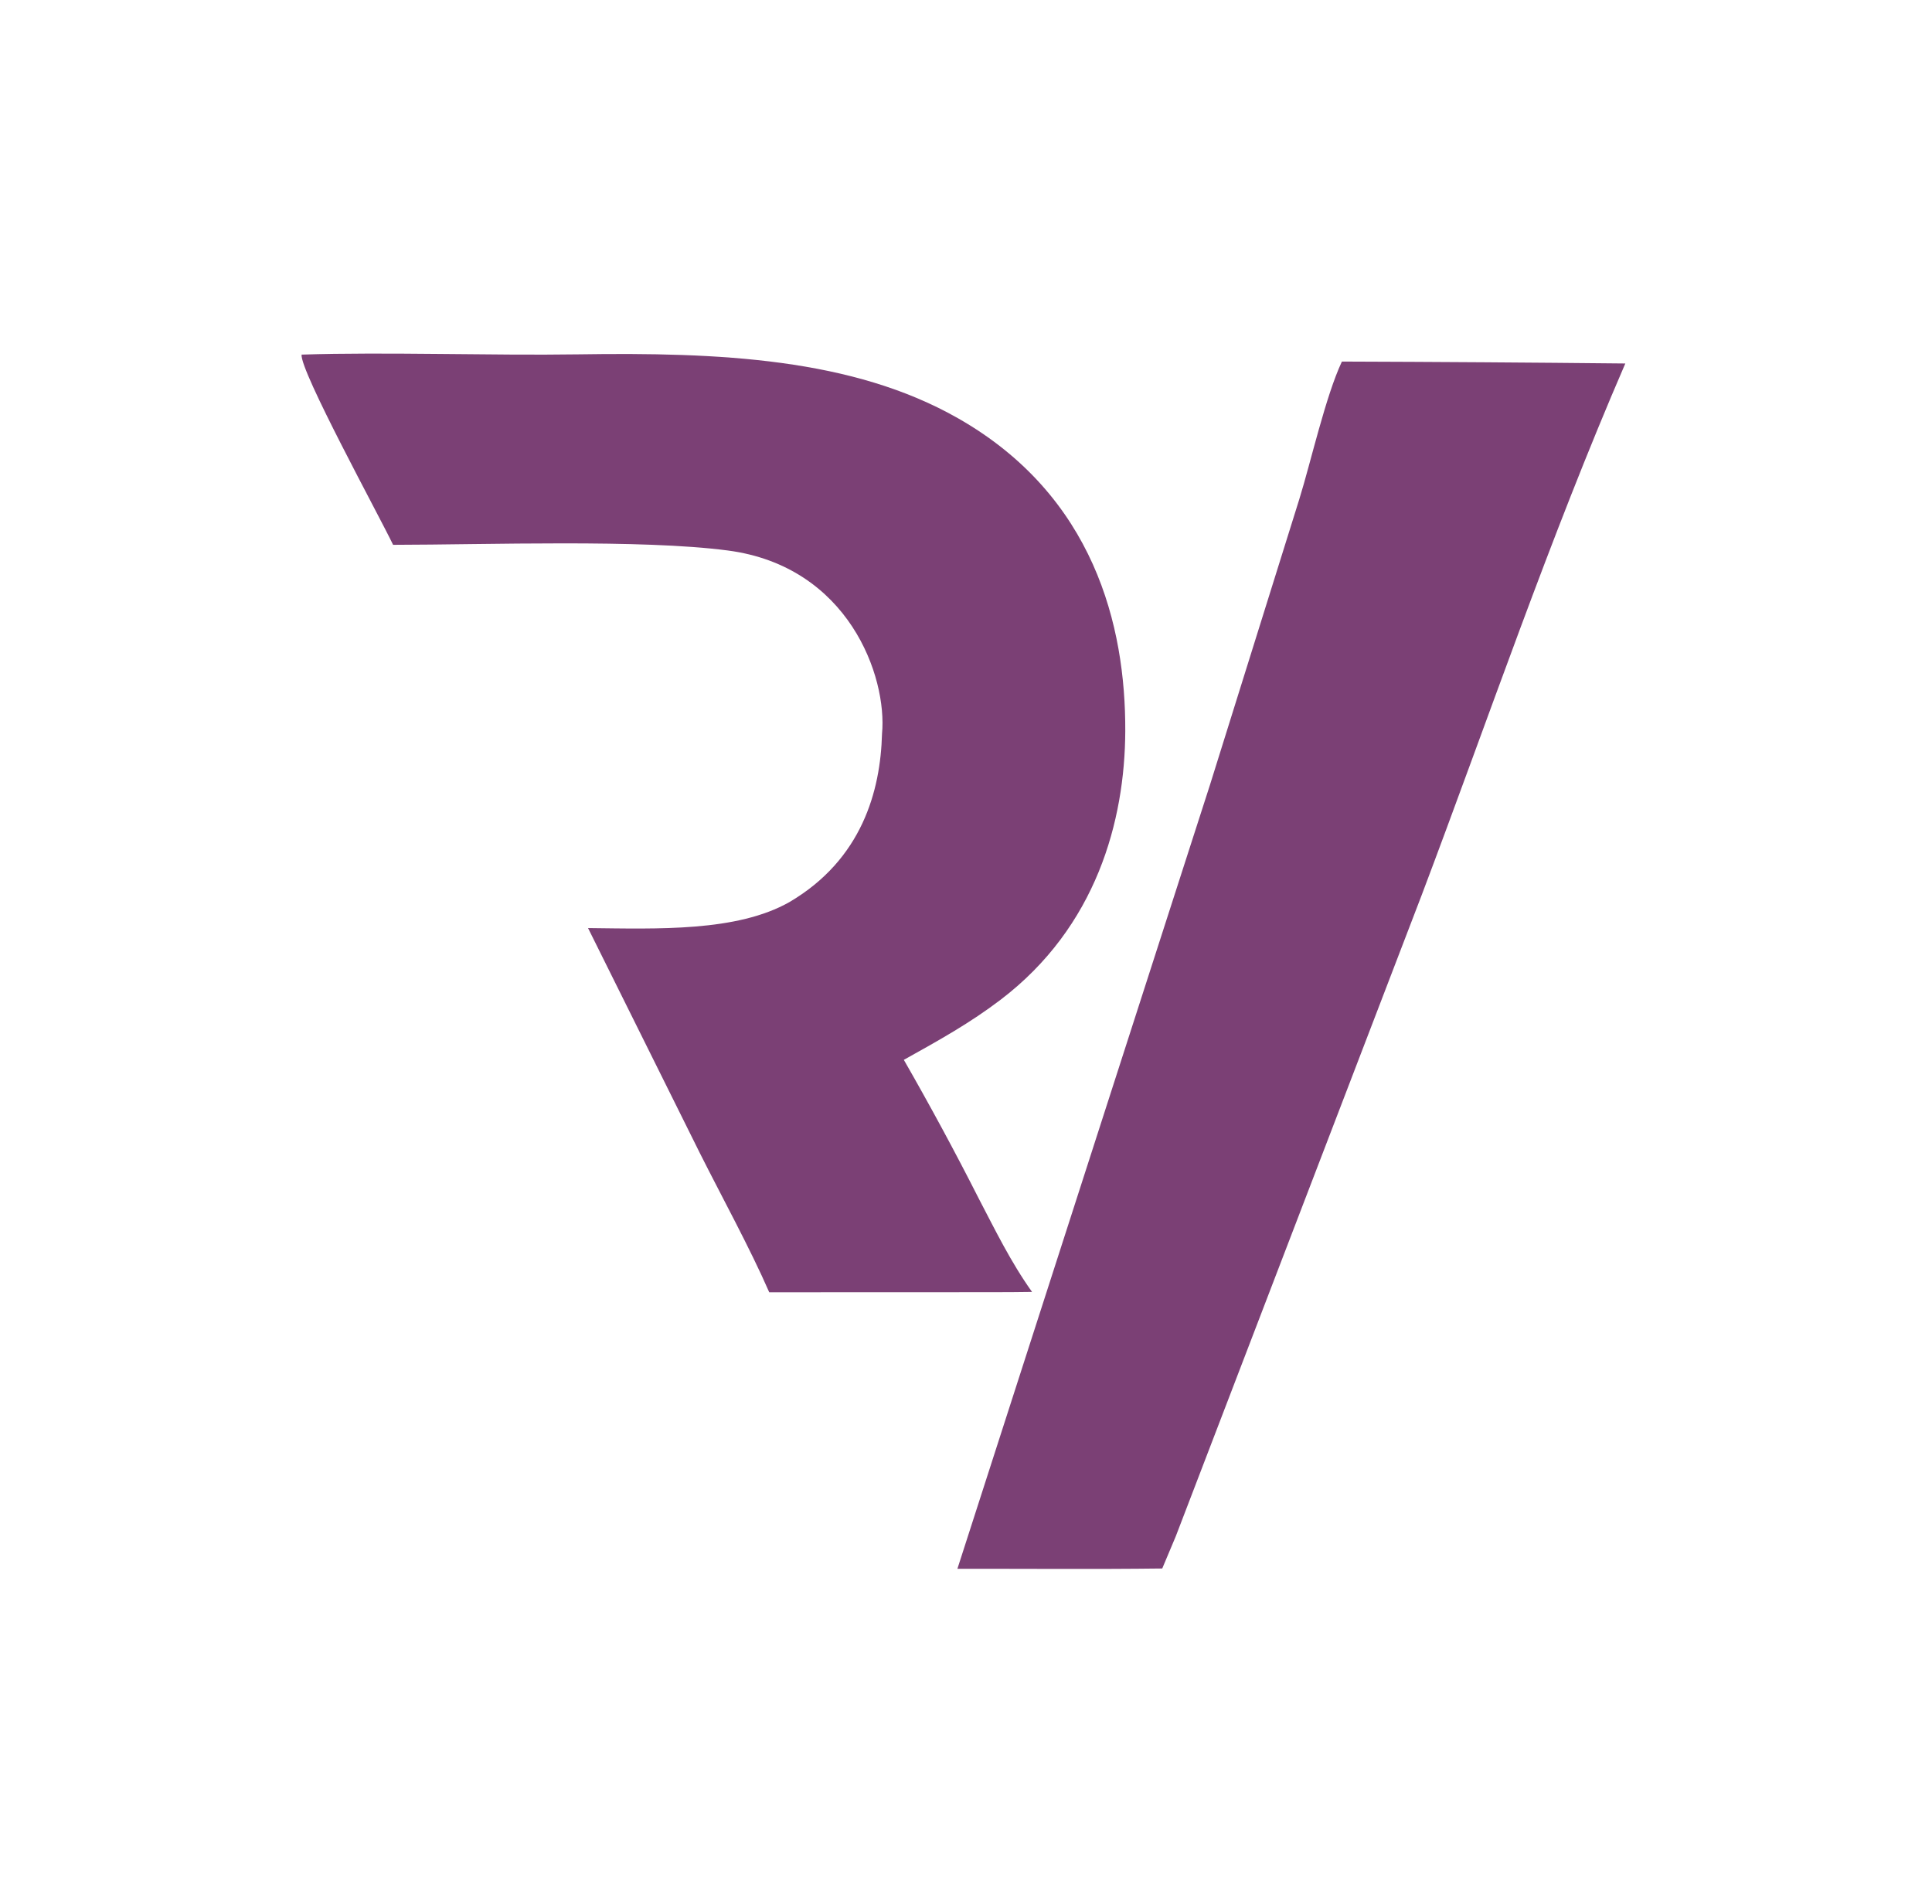
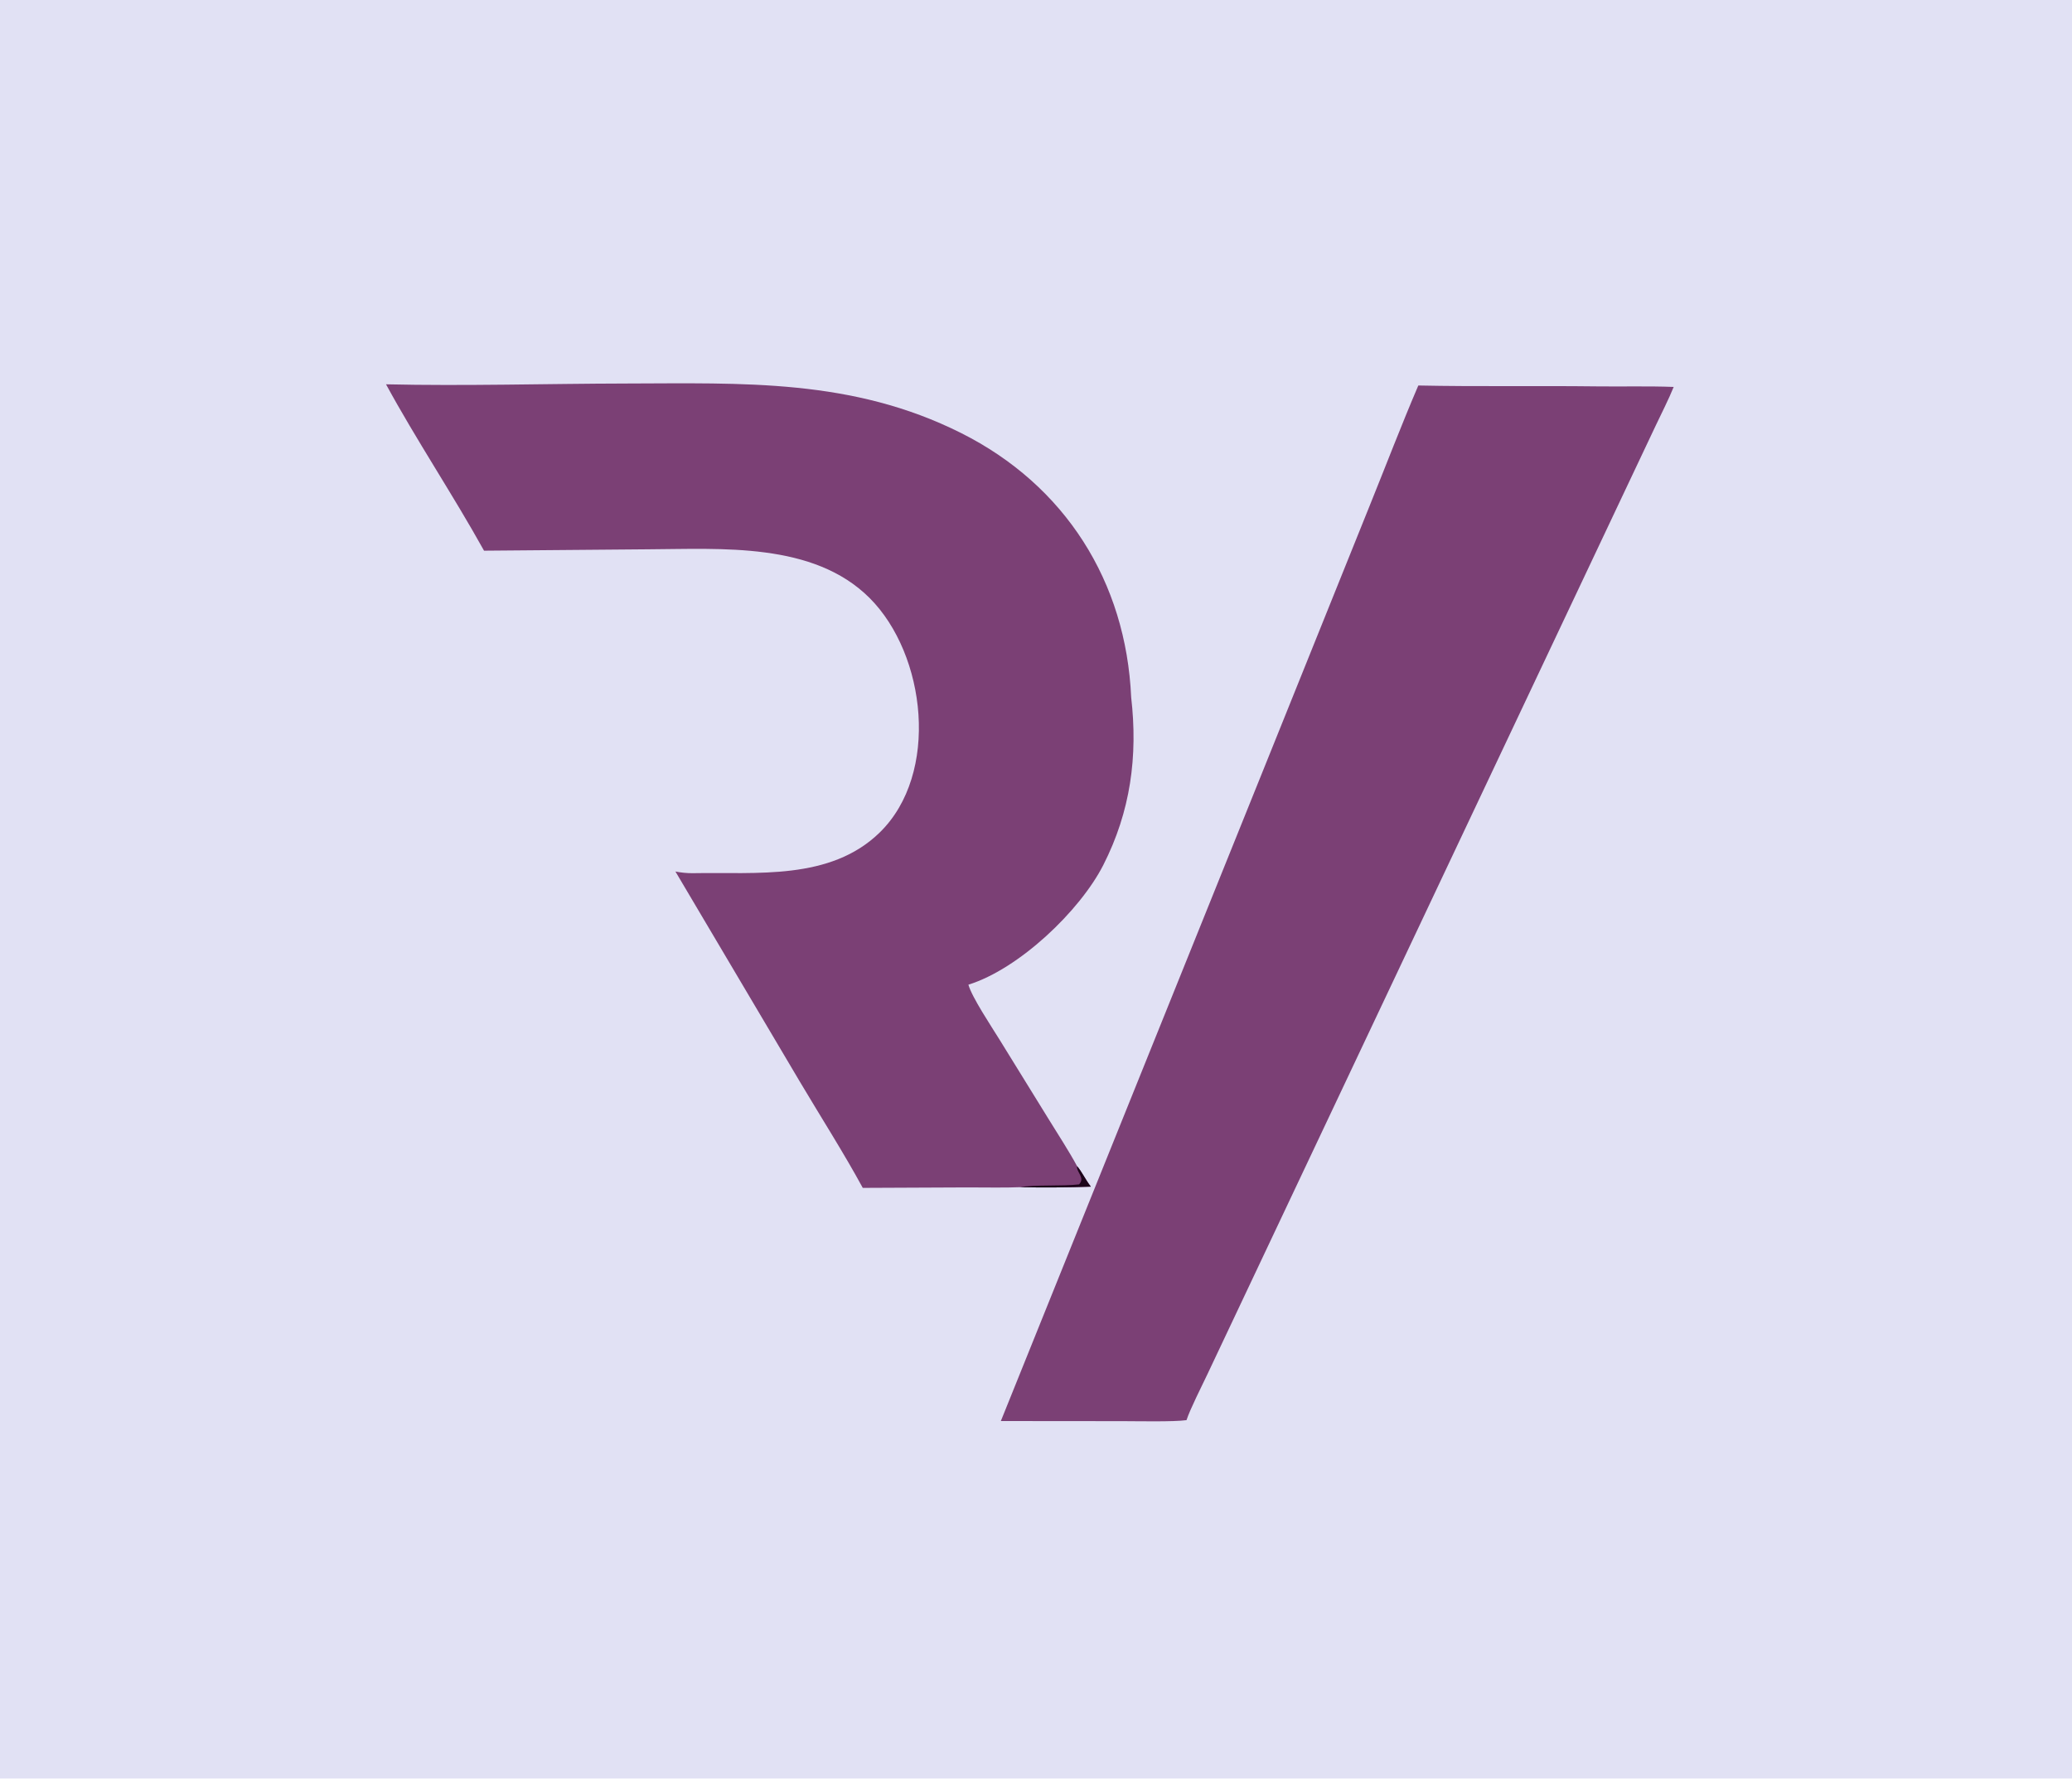
- <svg xmlns="http://www.w3.org/2000/svg" width="1149" height="1132" viewBox="0 0 1149 1132">
-   <clipPath id="cl_4">
-     <rect width="1149" height="1132" />
-   </clipPath>
-   <g clip-path="url(#cl_4)">
-     <path fill="#7B4075" transform="translate(-481 -436)" d="M660.351 646.915C710.666 645.291 773.078 647.542 824.868 646.761C908.97 645.492 988.029 649.052 1050.77 684.783C1131.76 730.913 1150.47 808.321 1150.22 870.848C1150 924.164 1133.11 987.206 1076.08 1030.62C1057.96 1044.41 1040.02 1054.4 1018.53 1066.37C1034.25 1093.78 1049.14 1121.34 1063.17 1149.03C1072.83 1167.5 1082.05 1186.54 1094.76 1204.38C1079.36 1204.64 1062.7 1204.51 1047.19 1204.56L938.473 1204.6C926.857 1178.02 910.554 1148.38 897.182 1121.76L830.722 987.993C872.368 988.445 919.272 990.276 950.569 972.49C993.627 947.119 1004.65 906.409 1005.55 872.506C1008.79 838.458 985.674 772.813 913.803 763.412C862.277 756.672 770.923 759.985 714.781 760.048C706.515 742.761 659.332 656.581 660.351 646.915Z" />
-     <path fill="#7B4075" transform="translate(-481 -436)" d="M1279.05 651.051C1335.24 651.231 1391.43 651.613 1447.61 652.195C1402.27 756.962 1366.37 862.949 1326.51 968.366L1180.27 1349.73L1172.21 1368.9C1132.64 1369.39 1090.17 1369.03 1050.39 1369.07L1200.63 902.725L1253.71 732.943C1260.62 710.69 1269.43 671.456 1279.05 651.051Z" />
-   </g>
+ <svg xmlns="http://www.w3.org/2000/svg" width="1414" height="1214" viewBox="0 0 1414 1214">
+   <path fill="#E1E1F4" transform="scale(1.00784 1)" d="M0 0L1403 0L1403 1214L0 1214L0 0Z" />
+   <path fill="#7B4075" transform="scale(1.00784 1)" d="M261.393 262.327C314.754 263.565 370.149 261.899 423.668 261.784C503.251 261.613 577.121 258.363 650.718 295.557C721.341 331.249 762.478 397.101 765.945 475.951C770.555 516.293 765.523 553.902 747.093 590.428C731.317 621.693 690.088 661.361 655.73 672.146C658.025 680.605 671.515 700.997 676.851 709.711L710.218 764.178C716.291 774.095 723.89 785.895 729.326 796.017C732.673 799.971 735.215 805.619 738.651 810.004C723.833 810.581 705.695 810.723 690.854 810.372C680.096 810.844 665.864 810.484 654.783 810.527L584.199 810.848C571.396 787.085 555.513 761.973 541.733 738.577L457.347 594.903C461.158 595.641 465.403 596.111 469.291 596.032C512.168 595.219 562.148 601.182 595.637 568.297C636.447 528.223 627.181 446.711 588.743 408.113C550.763 369.976 488.722 374.702 438.759 374.955L327.749 375.899C306.938 338.099 281.539 299.733 261.393 262.327Z" />
+   <path fill="#1C051A" transform="scale(1.00784 1)" d="M729.326 796.017C732.673 799.971 735.215 805.619 738.651 810.004C723.833 810.581 705.695 810.723 690.854 810.372C700.219 808.551 719.648 809.799 730.649 808.458C735.049 803.795 728.625 800.086 729.326 796.017Z" />
+   <path fill="#7B4075" transform="scale(1.00784 1)" d="M960.378 263.139C1000.35 263.987 1041.07 263.249 1081.1 263.742C1098.35 263.954 1116.12 263.46 1133.29 264.119C1130.13 272.092 1124.7 282.879 1120.94 290.891L1098.27 339.235L1027.72 489.715L817.749 937.662C813.929 945.881 805.936 961.613 803.41 969.393C794.843 970.634 770.054 970.083 760.352 970.077L677.695 970.004L855.484 525.346L927.331 345.468C938.161 318.498 949.049 289.754 960.378 263.139Z" />
</svg>
